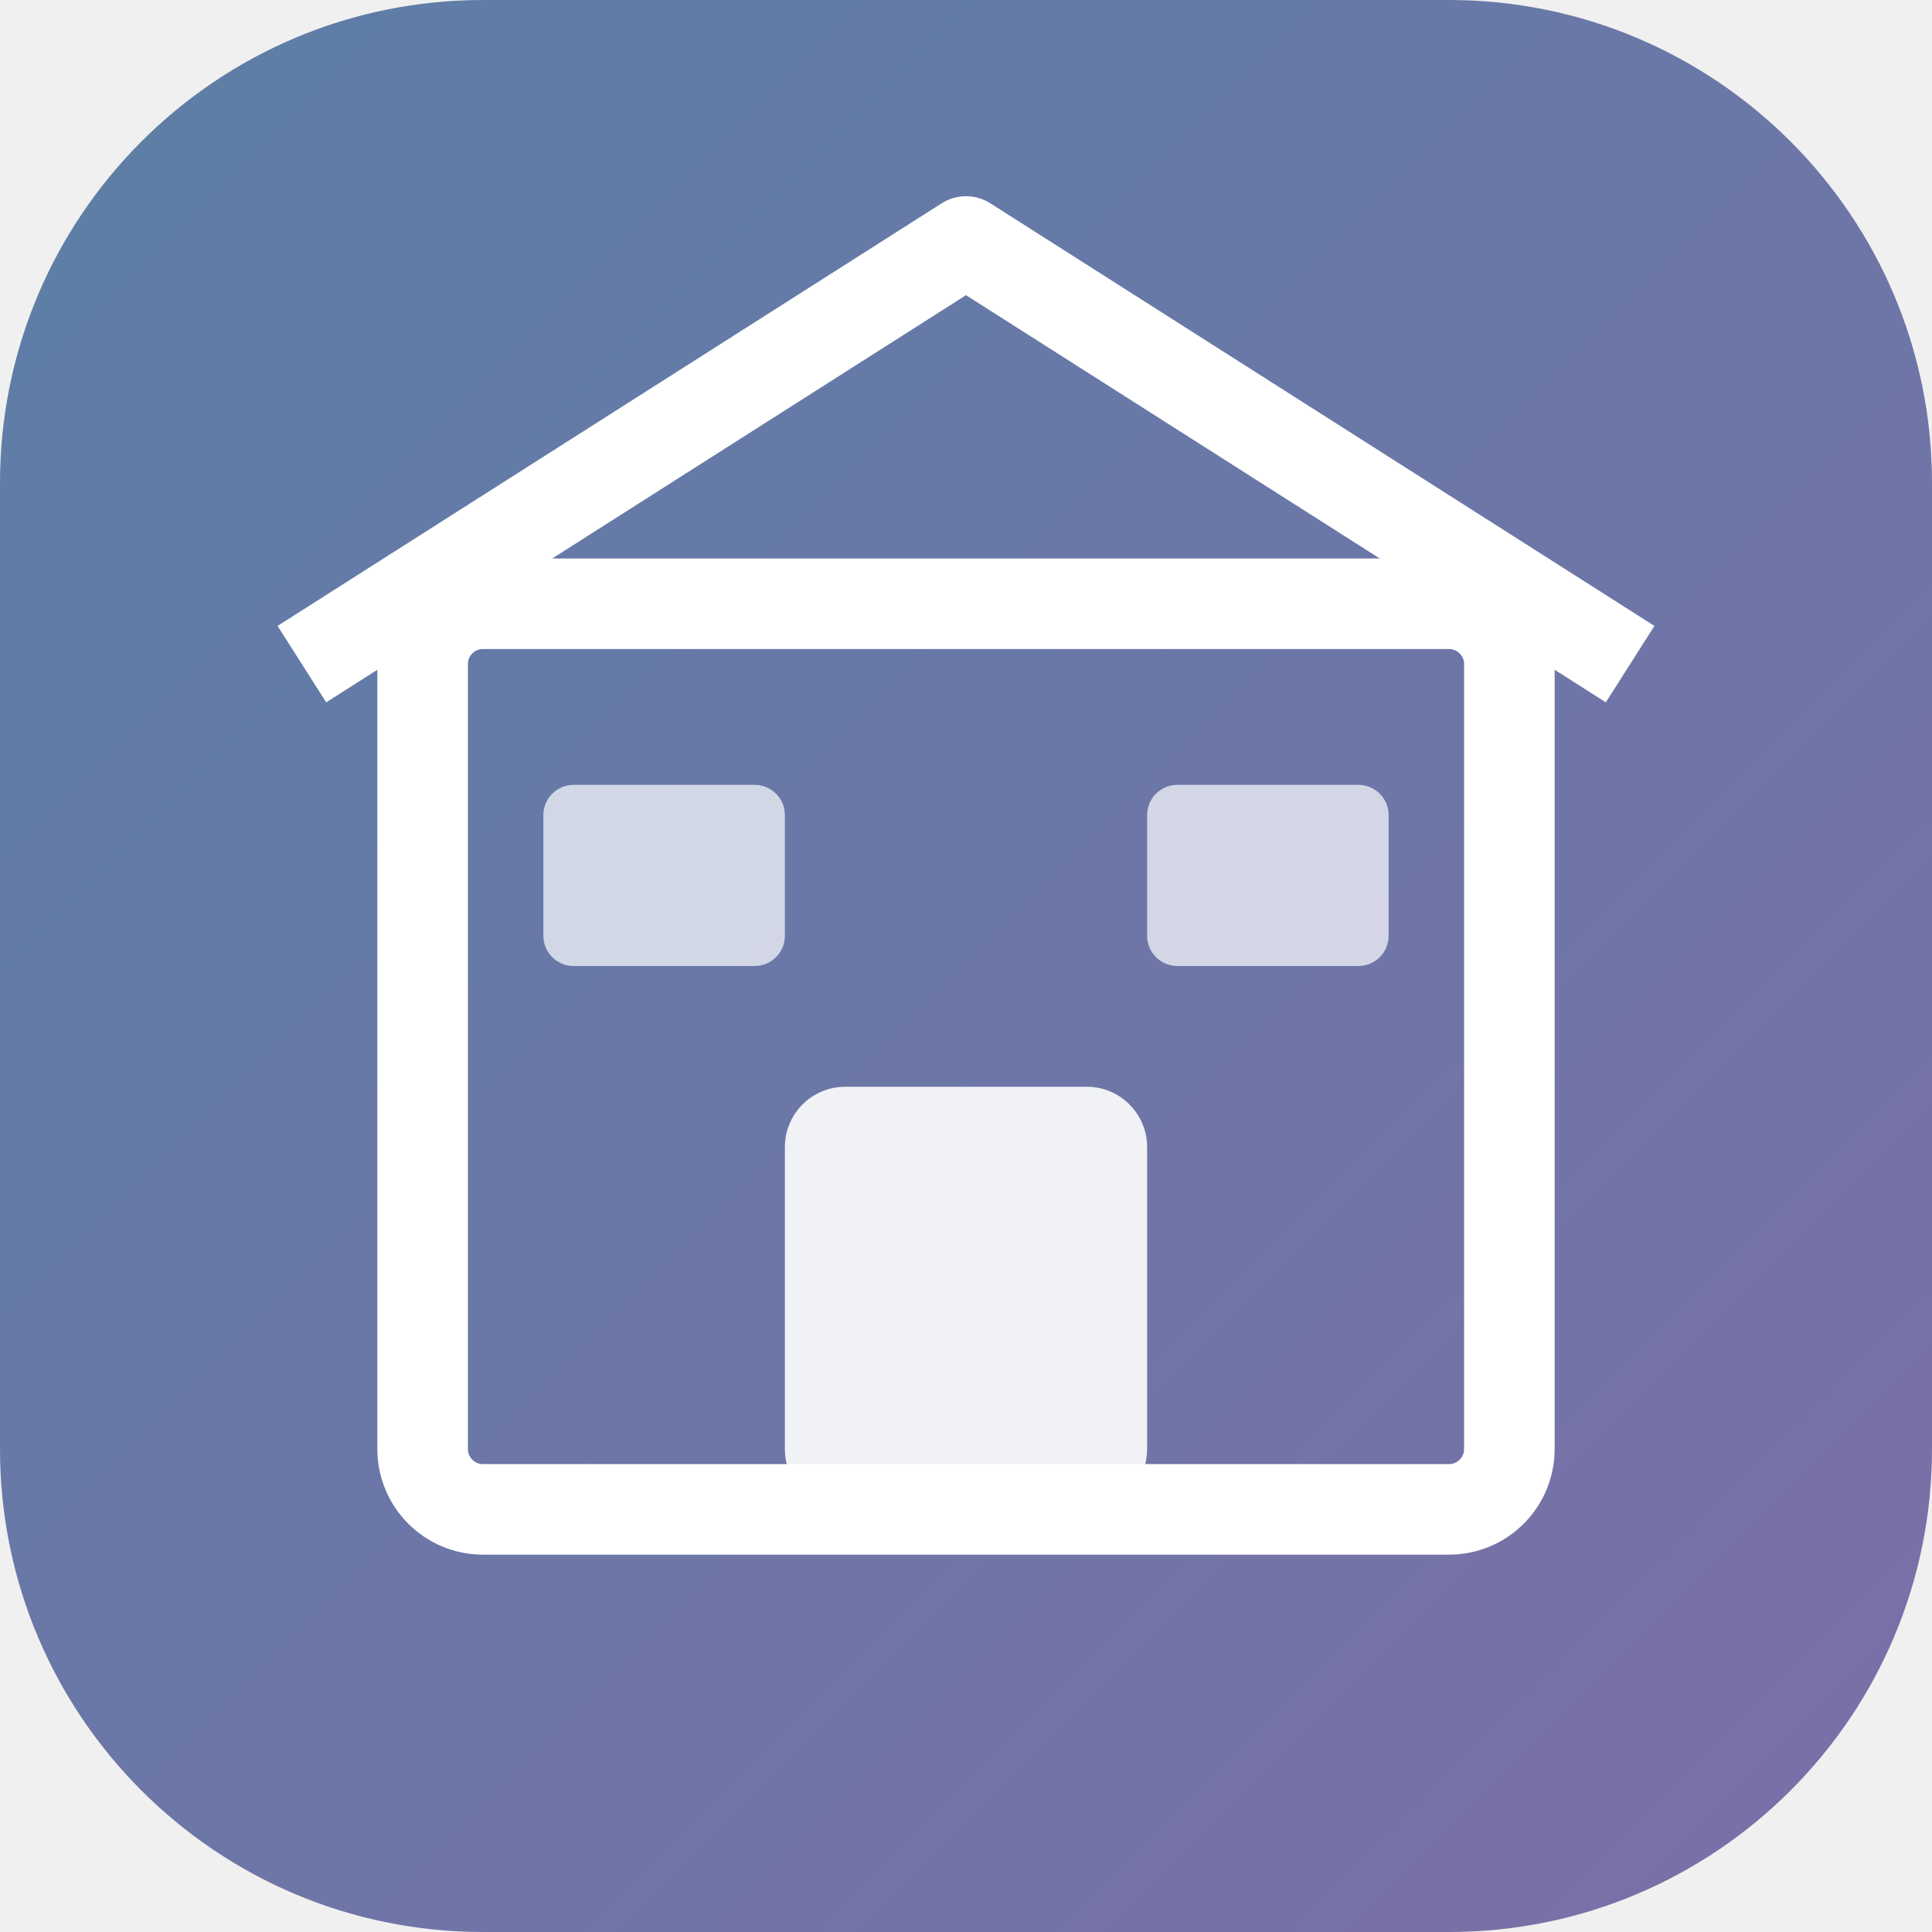
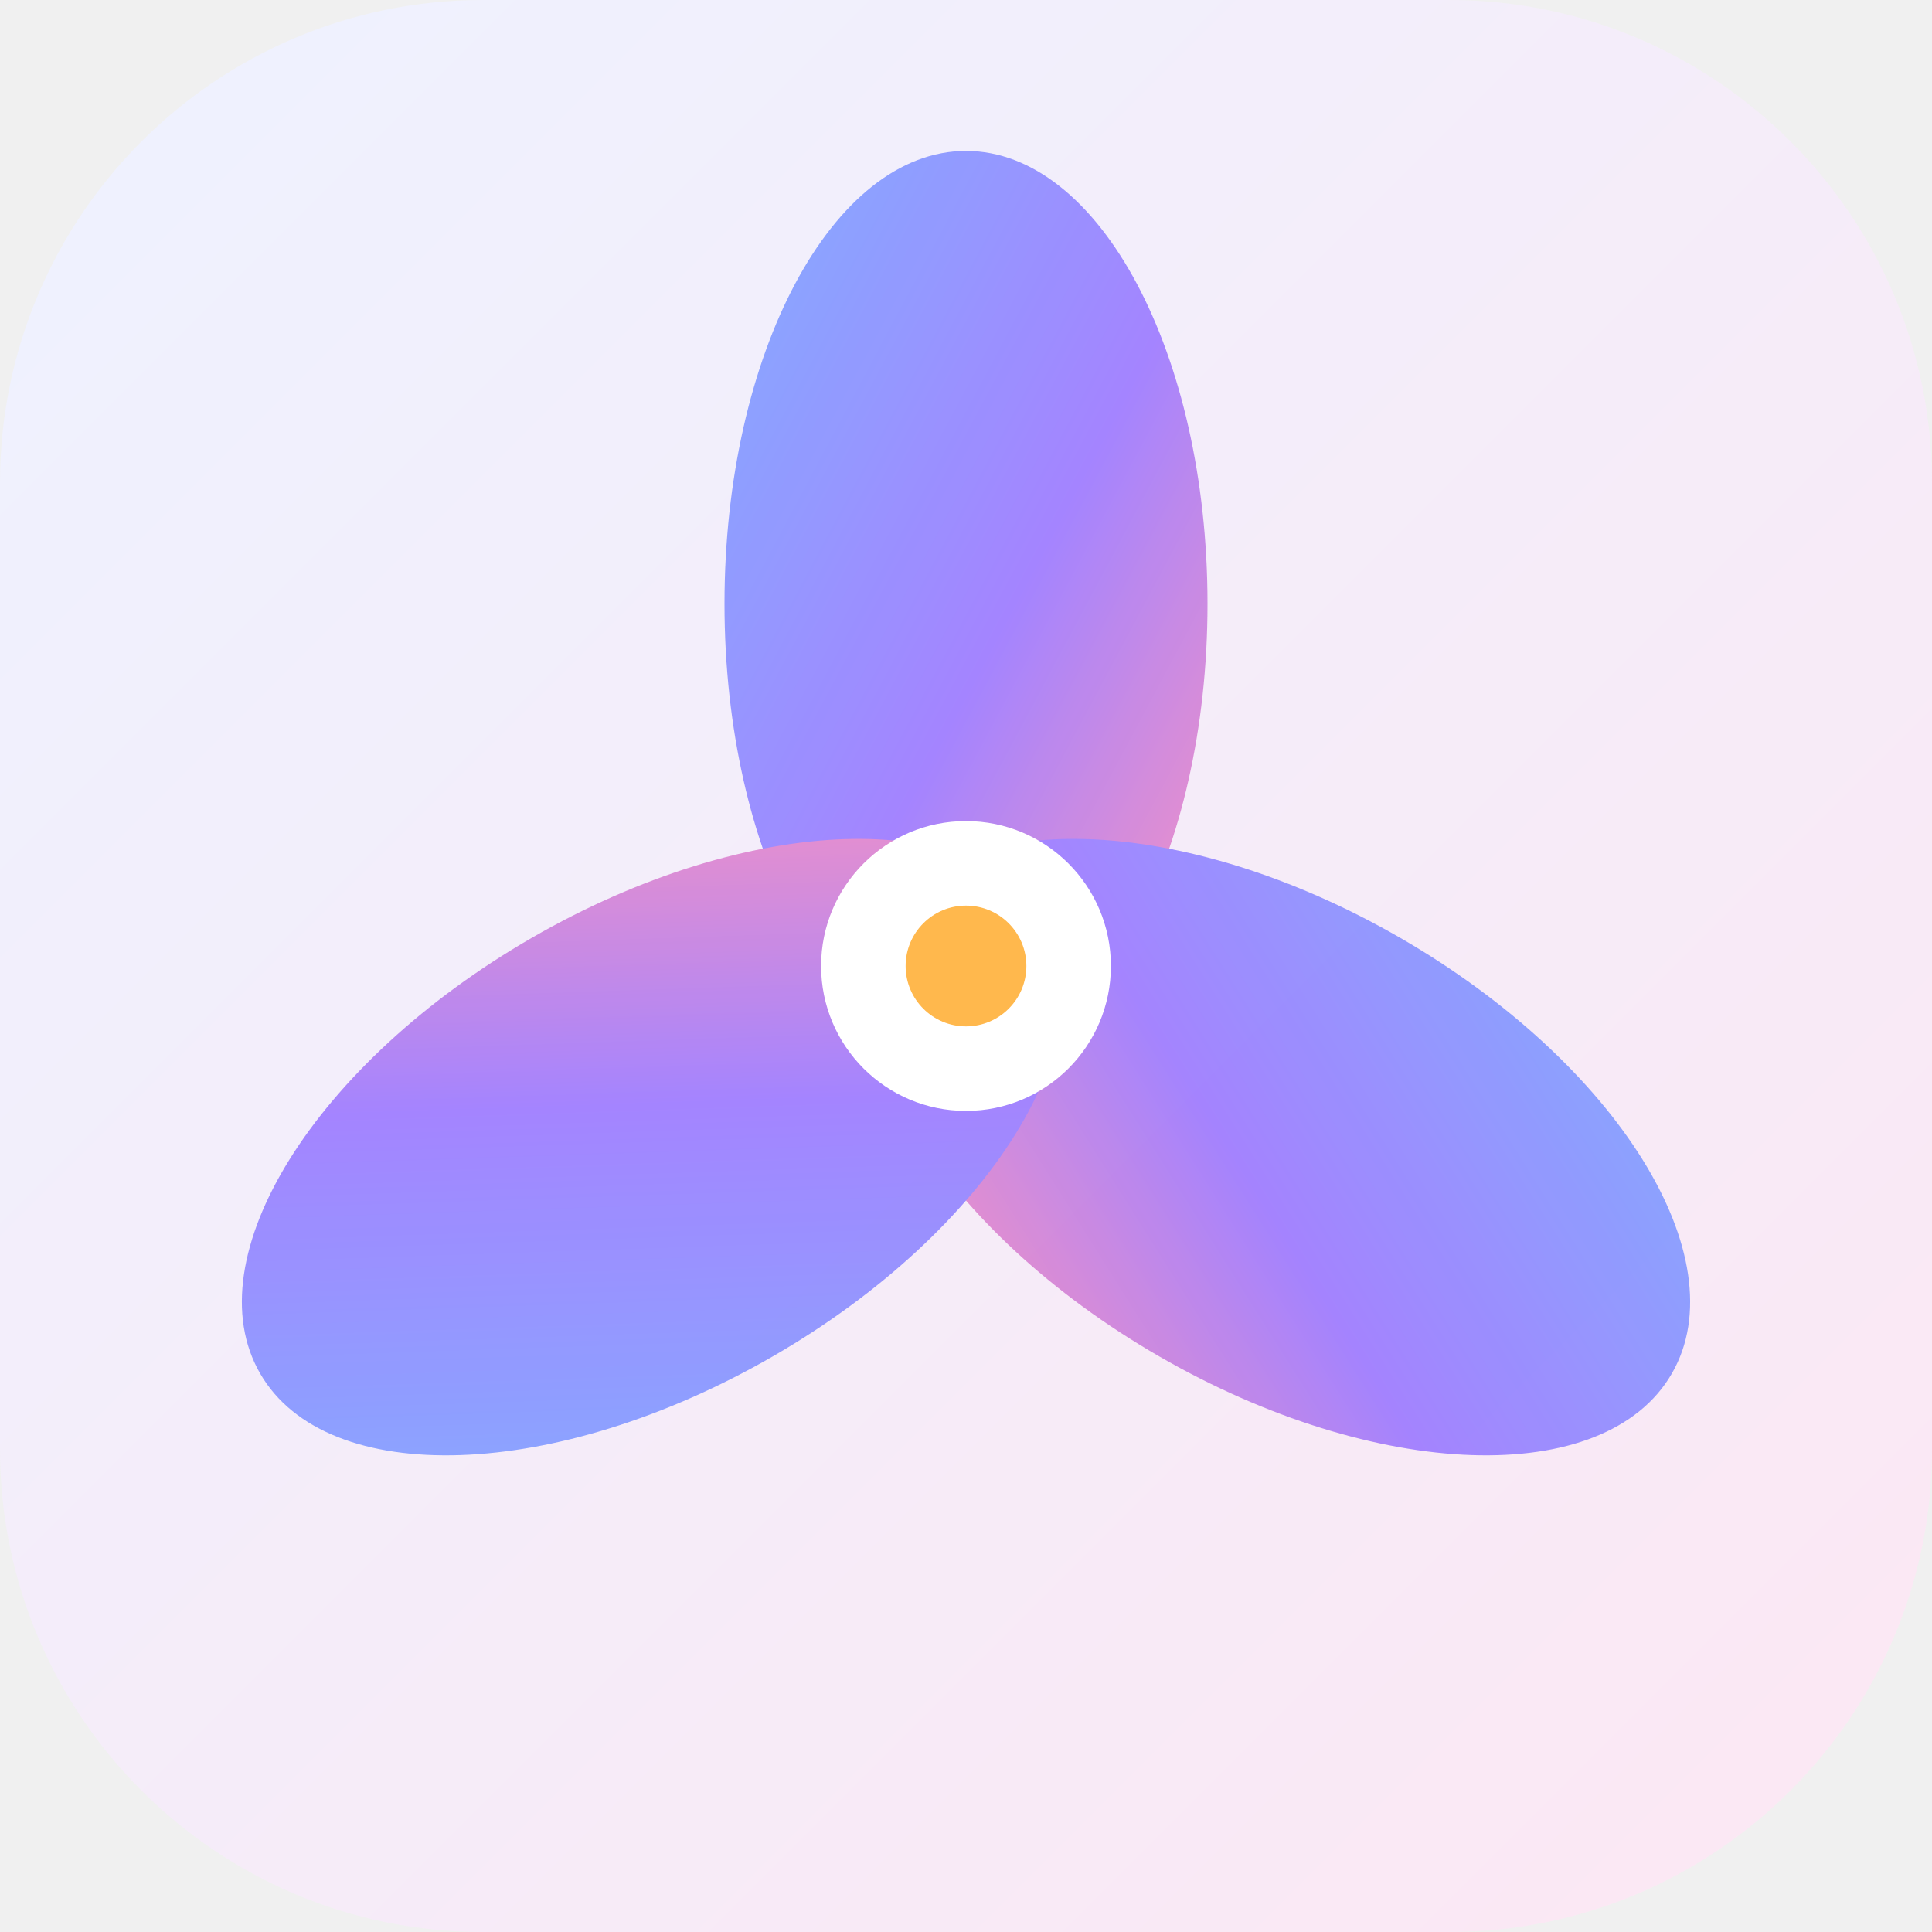
<svg xmlns="http://www.w3.org/2000/svg" viewBox="0 0 32 32">
  <defs>
-     <linearGradient id="g" x1="0%" y1="0%" x2="100%" y2="100%">
-       <stop offset="0%" stop-color="#5b7fa6" />
-       <stop offset="100%" stop-color="#7c6fa8" />
+     <linearGradient id="bg" x1="0%" y1="0%" x2="100%" y2="100%">
+       <stop offset="0%" stop-color="#eef2ff" />
+       <stop offset="100%" stop-color="#fce7f3" />
+     </linearGradient>
+     <linearGradient id="petal" x1="0%" y1="0%" x2="100%" y2="100%">
+       <stop offset="0%" stop-color="#7aa7ff" />
+       <stop offset="55%" stop-color="#9d7bff" />
+       <stop offset="100%" stop-color="#ff8ab6" />
    </linearGradient>
  </defs>
-   <rect width="32" height="32" rx="8" fill="url(#g)" />
-   <rect x="7" y="10" width="18" height="15" rx="1" fill="none" stroke="white" stroke-width="1.5" />
-   <polyline points="5,11 16,4 27,11" fill="none" stroke="white" stroke-width="1.5" stroke-linejoin="round" />
-   <rect x="13" y="18" width="6" height="7" rx="1" fill="white" opacity="0.9" />
-   <rect x="9" y="13" width="4" height="3" rx="0.5" fill="white" opacity="0.7" />
-   <rect x="19" y="13" width="4" height="3" rx="0.5" fill="white" opacity="0.7" />
+   <rect width="32" height="32" rx="8" fill="url(#bg)" />
+   <g fill="url(#petal)" opacity="0.92">
+     <ellipse cx="16" cy="10" rx="4" ry="7.5" transform="rotate(0 16 16)" />
+     <ellipse cx="16" cy="10" rx="4" ry="7.5" transform="rotate(120 16 16)" />
+     <ellipse cx="16" cy="10" rx="4" ry="7.5" transform="rotate(240 16 16)" />
+   </g>
+   <circle cx="16" cy="16" r="2.4" fill="#ffffff" />
+   <circle cx="16" cy="16" r="1" fill="#ffb84d" />
</svg>
